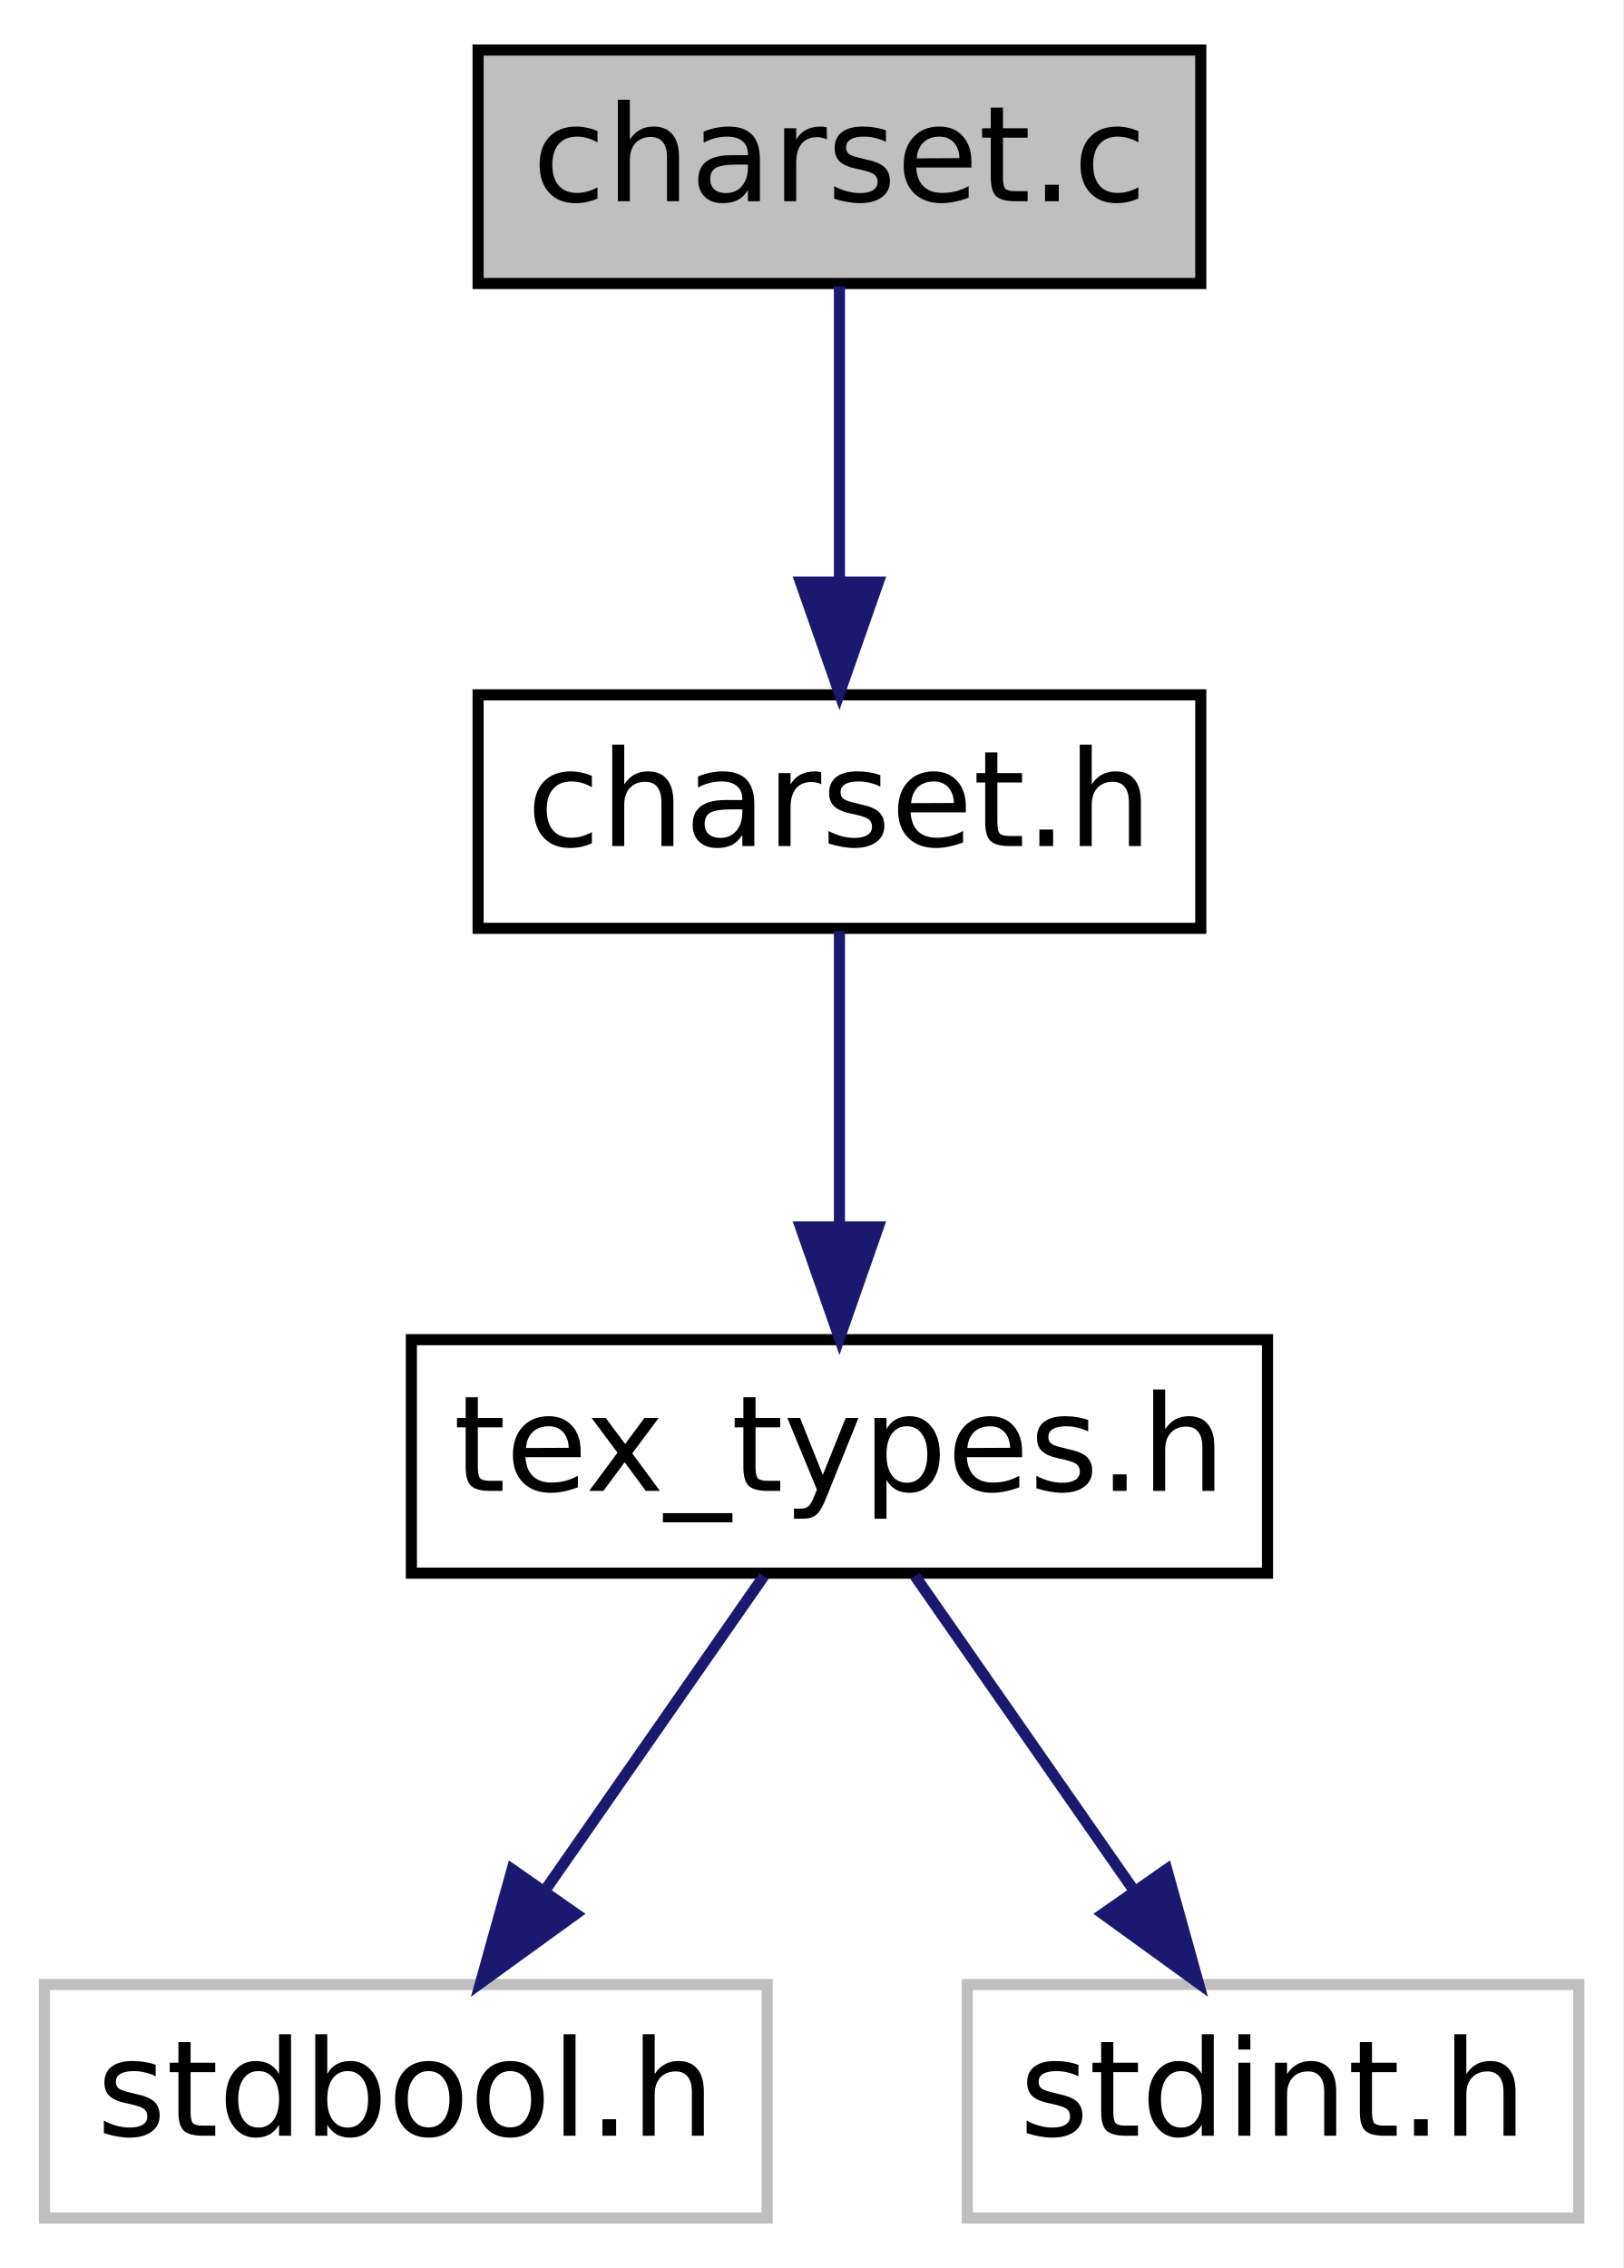
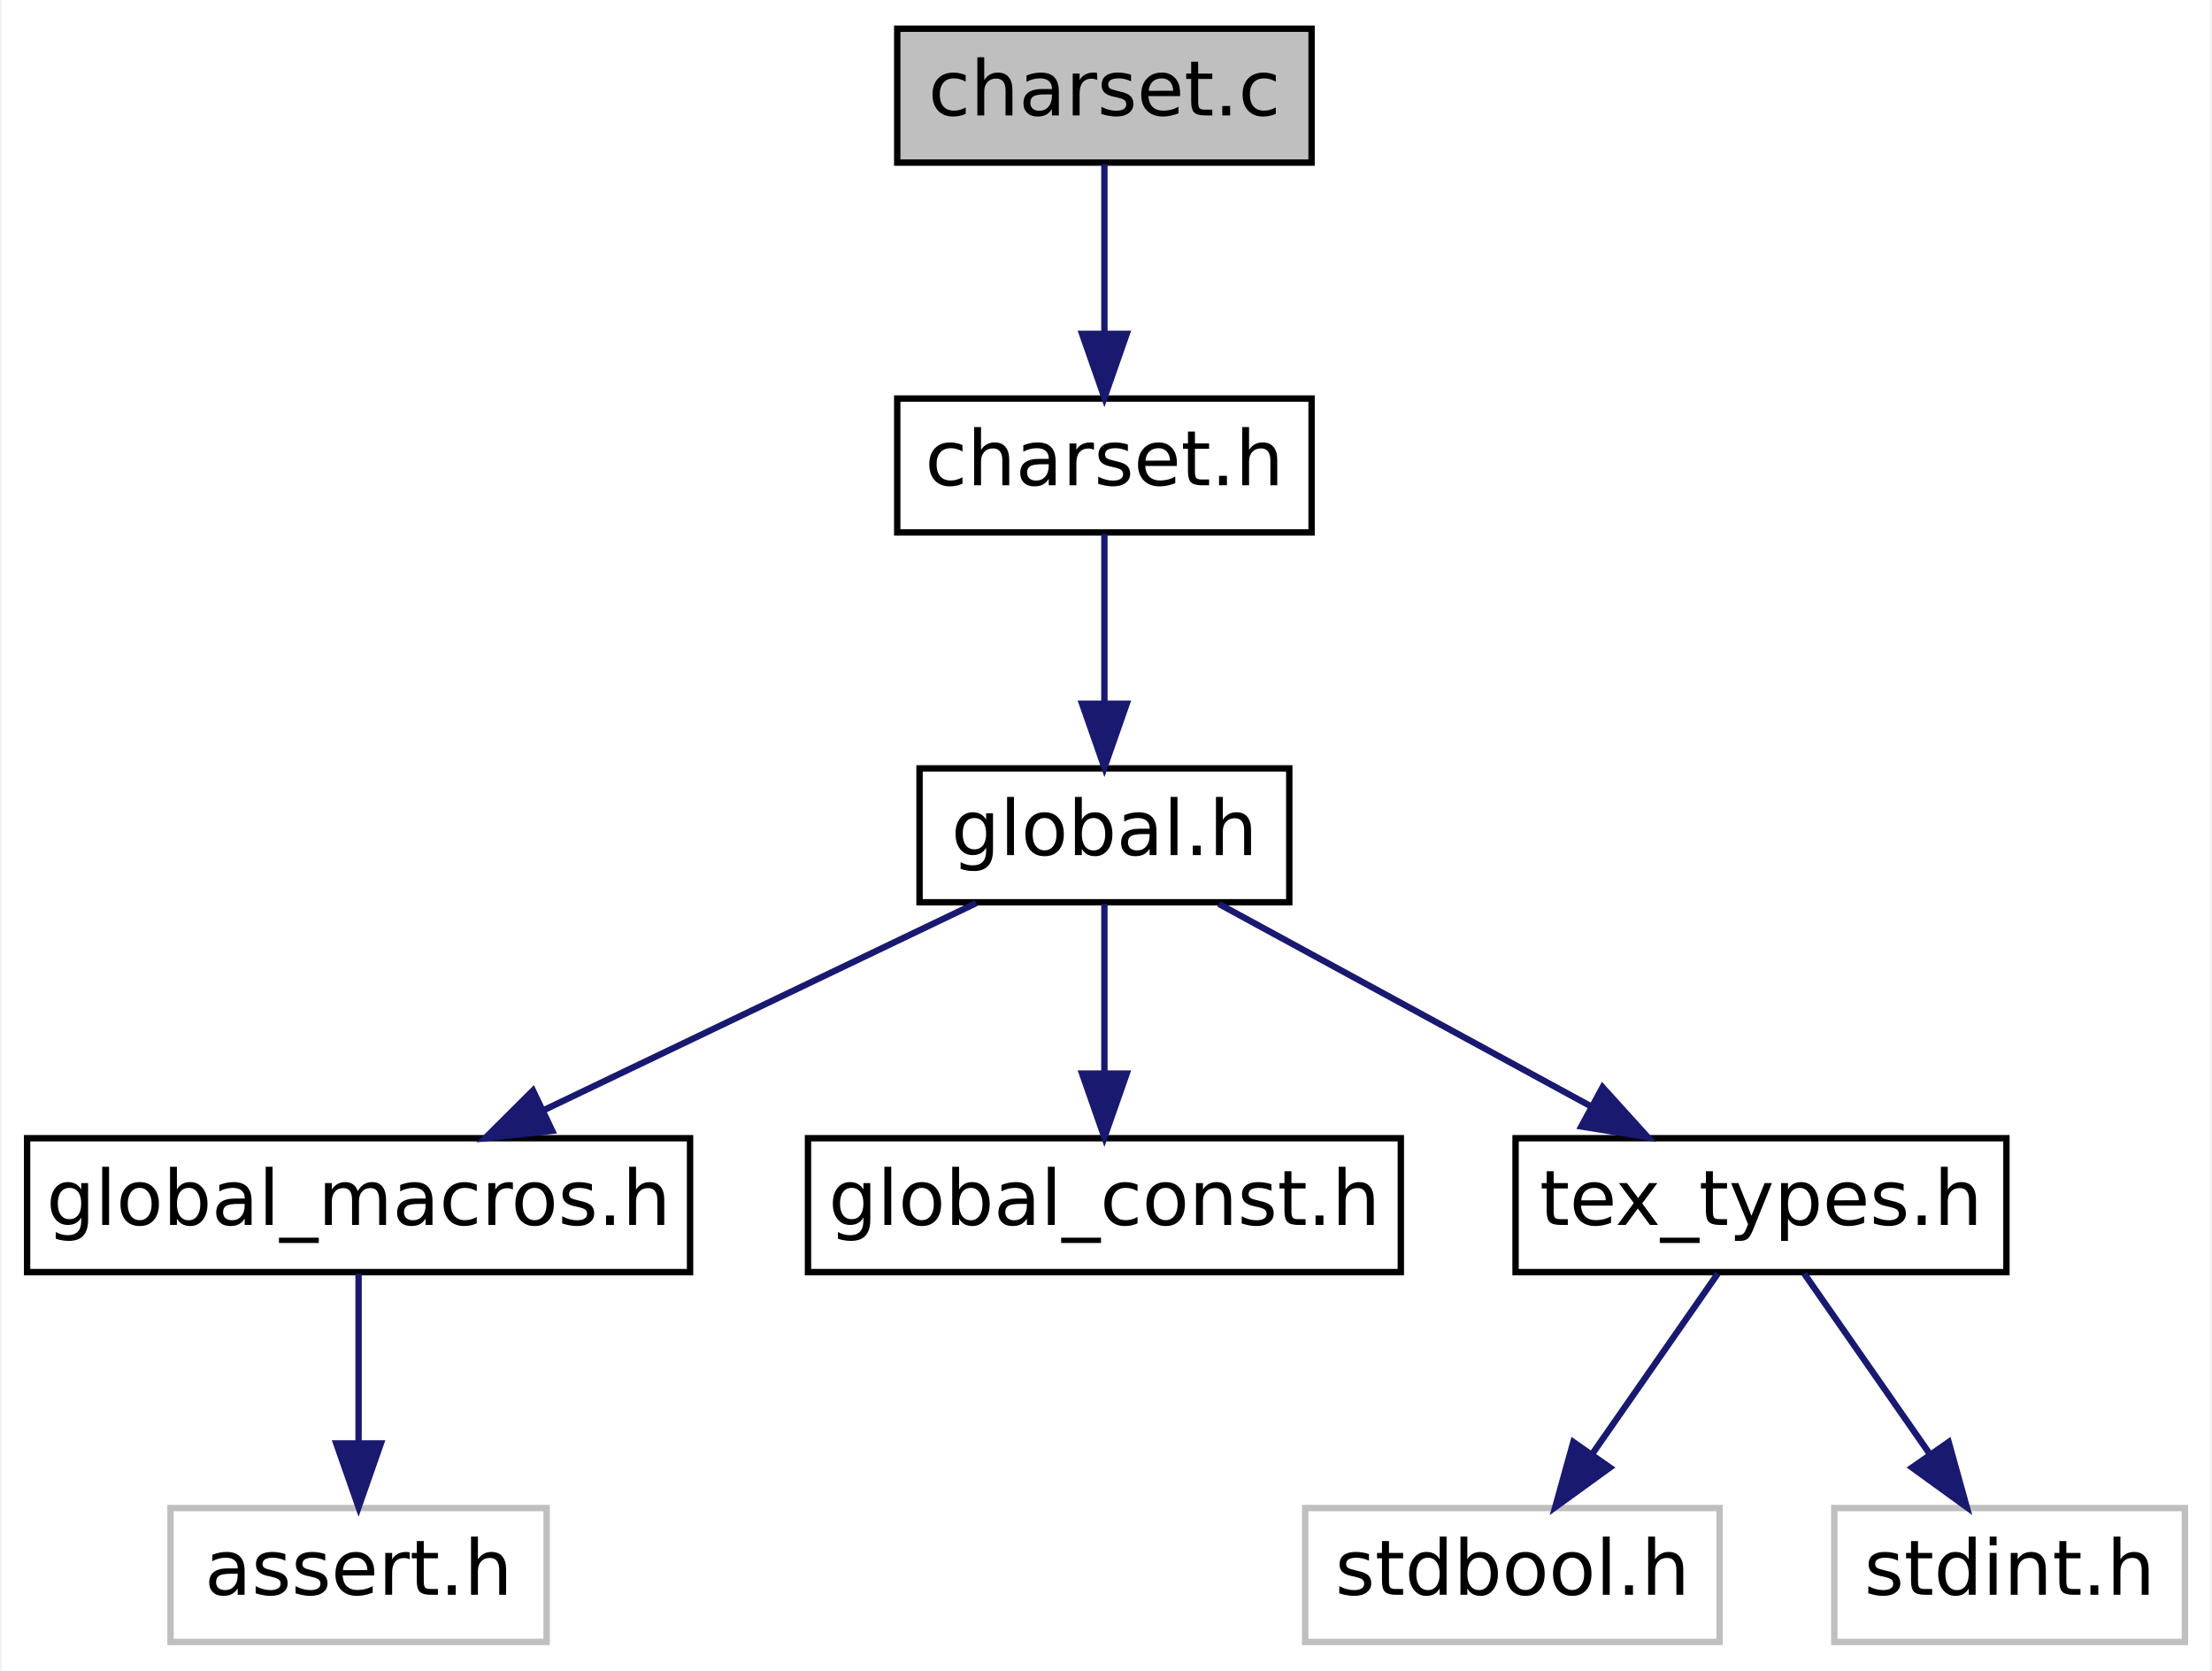
- <svg xmlns="http://www.w3.org/2000/svg" xmlns:xlink="http://www.w3.org/1999/xlink" width="146pt" height="204pt" viewBox="0.00 0.00 146.00 204.00">
-   <g id="graph0" class="graph" transform="scale(1 1) rotate(0) translate(4 200)">
-     <polygon fill="white" stroke="transparent" points="-4,4 -4,-200 142,-200 142,4 -4,4" />
+ <svg xmlns="http://www.w3.org/2000/svg" xmlns:xlink="http://www.w3.org/1999/xlink" width="347pt" height="262pt" viewBox="0.00 0.00 346.50 262.00">
+   <g id="graph0" class="graph" transform="scale(1 1) rotate(0) translate(4 258)">
+     <polygon fill="white" stroke="transparent" points="-4,4 -4,-258 342.5,-258 342.5,4 -4,4" />
    <g id="node1" class="node">
      <g id="a_node1">
        <a xlink:title=" ">
-           <polygon fill="#bfbfbf" stroke="black" points="39,-174.5 39,-195.5 104,-195.5 104,-174.5 39,-174.5" />
-           <text text-anchor="middle" x="71.5" y="-181.9" font-family="DejaVuSans" font-size="12.00">charset.c</text>
+           <polygon fill="#bfbfbf" stroke="black" points="136.5,-232.5 136.5,-253.5 201.5,-253.5 201.5,-232.5 136.5,-232.5" />
+           <text text-anchor="middle" x="169" y="-239.9" font-family="DejaVuSans" font-size="12.00">charset.c</text>
        </a>
      </g>
    </g>
    <g id="node2" class="node">
      <g id="a_node2">
        <a xlink:href="charset_8h.html" target="_top" xlink:title=" ">
-           <polygon fill="white" stroke="black" points="39,-116.5 39,-137.5 104,-137.5 104,-116.5 39,-116.5" />
-           <text text-anchor="middle" x="71.5" y="-123.9" font-family="DejaVuSans" font-size="12.00">charset.h</text>
+           <polygon fill="white" stroke="black" points="136.5,-174.5 136.5,-195.5 201.5,-195.5 201.5,-174.5 136.5,-174.5" />
+           <text text-anchor="middle" x="169" y="-181.9" font-family="DejaVuSans" font-size="12.00">charset.h</text>
        </a>
      </g>
    </g>
    <g id="edge1" class="edge">
-       <path fill="none" stroke="midnightblue" d="M71.5,-174.25C71.5,-166.94 71.5,-156.69 71.5,-147.7" />
-       <polygon fill="midnightblue" stroke="midnightblue" points="75,-147.64 71.5,-137.64 68,-147.64 75,-147.64" />
+       <path fill="none" stroke="midnightblue" d="M169,-232.25C169,-224.94 169,-214.69 169,-205.7" />
+       <polygon fill="midnightblue" stroke="midnightblue" points="172.5,-205.64 169,-195.64 165.5,-205.64 172.5,-205.64" />
    </g>
    <g id="node3" class="node">
      <g id="a_node3">
-         <a xlink:href="tex__types_8h.html" target="_top" xlink:title=" ">
-           <polygon fill="white" stroke="black" points="33,-58.5 33,-79.5 110,-79.5 110,-58.5 33,-58.5" />
-           <text text-anchor="middle" x="71.5" y="-65.9" font-family="DejaVuSans" font-size="12.00">tex_types.h</text>
+         <a xlink:href="global_8h.html" target="_top" xlink:title=" ">
+           <polygon fill="white" stroke="black" points="140,-116.5 140,-137.5 198,-137.5 198,-116.5 140,-116.5" />
+           <text text-anchor="middle" x="169" y="-123.9" font-family="DejaVuSans" font-size="12.00">global.h</text>
        </a>
      </g>
    </g>
    <g id="edge2" class="edge">
-       <path fill="none" stroke="midnightblue" d="M71.5,-116.25C71.5,-108.94 71.5,-98.69 71.5,-89.7" />
-       <polygon fill="midnightblue" stroke="midnightblue" points="75,-89.64 71.5,-79.64 68,-89.64 75,-89.64" />
+       <path fill="none" stroke="midnightblue" d="M169,-174.25C169,-166.94 169,-156.69 169,-147.7" />
+       <polygon fill="midnightblue" stroke="midnightblue" points="172.5,-147.64 169,-137.64 165.5,-147.64 172.5,-147.64" />
    </g>
    <g id="node4" class="node">
      <g id="a_node4">
-         <a xlink:title=" ">
-           <polygon fill="white" stroke="#bfbfbf" points="0,-0.5 0,-21.5 65,-21.5 65,-0.5 0,-0.5" />
-           <text text-anchor="middle" x="32.5" y="-7.9" font-family="DejaVuSans" font-size="12.00">stdbool.h</text>
+         <a xlink:href="global__macros_8h.html" target="_top" xlink:title=" ">
+           <polygon fill="white" stroke="black" points="0,-58.5 0,-79.5 104,-79.5 104,-58.5 0,-58.5" />
+           <text text-anchor="middle" x="52" y="-65.9" font-family="DejaVuSans" font-size="12.00">global_macros.h</text>
        </a>
      </g>
    </g>
    <g id="edge3" class="edge">
-       <path fill="none" stroke="midnightblue" d="M64.71,-58.25C59.28,-50.46 51.53,-39.33 45,-29.94" />
-       <polygon fill="midnightblue" stroke="midnightblue" points="47.8,-27.85 39.22,-21.64 42.06,-31.85 47.8,-27.85" />
+       <path fill="none" stroke="midnightblue" d="M148.89,-116.37C130.19,-107.42 102.13,-93.99 81.01,-83.88" />
+       <polygon fill="midnightblue" stroke="midnightblue" points="82.38,-80.66 71.85,-79.5 79.36,-86.98 82.38,-80.66" />
+     </g>
+     <g id="node6" class="node">
+       <g id="a_node6">
+         <a xlink:href="global__const_8h.html" target="_top" xlink:title=" ">
+           <polygon fill="white" stroke="black" points="122.5,-58.5 122.5,-79.5 215.5,-79.5 215.5,-58.5 122.5,-58.5" />
+           <text text-anchor="middle" x="169" y="-65.9" font-family="DejaVuSans" font-size="12.00">global_const.h</text>
+         </a>
+       </g>
+     </g>
+     <g id="edge5" class="edge">
+       <path fill="none" stroke="midnightblue" d="M169,-116.25C169,-108.94 169,-98.69 169,-89.7" />
+       <polygon fill="midnightblue" stroke="midnightblue" points="172.5,-89.64 169,-79.64 165.5,-89.64 172.5,-89.64" />
+     </g>
+     <g id="node7" class="node">
+       <g id="a_node7">
+         <a xlink:href="tex__types_8h.html" target="_top" xlink:title=" ">
+           <polygon fill="white" stroke="black" points="233.5,-58.5 233.5,-79.5 310.5,-79.5 310.5,-58.5 233.5,-58.5" />
+           <text text-anchor="middle" x="272" y="-65.9" font-family="DejaVuSans" font-size="12.00">tex_types.h</text>
+         </a>
+       </g>
+     </g>
+     <g id="edge6" class="edge">
+       <path fill="none" stroke="midnightblue" d="M186.94,-116.25C203.04,-107.49 226.89,-94.53 245.24,-84.55" />
+       <polygon fill="midnightblue" stroke="midnightblue" points="247.15,-87.49 254.26,-79.64 243.81,-81.34 247.15,-87.49" />
    </g>
    <g id="node5" class="node">
      <g id="a_node5">
        <a xlink:title=" ">
-           <polygon fill="white" stroke="#bfbfbf" points="83,-0.5 83,-21.5 138,-21.5 138,-0.5 83,-0.5" />
-           <text text-anchor="middle" x="110.5" y="-7.9" font-family="DejaVuSans" font-size="12.00">stdint.h</text>
+           <polygon fill="white" stroke="#bfbfbf" points="22.5,-0.5 22.5,-21.5 81.5,-21.5 81.5,-0.5 22.5,-0.5" />
+           <text text-anchor="middle" x="52" y="-7.9" font-family="DejaVuSans" font-size="12.00">assert.h</text>
        </a>
      </g>
    </g>
    <g id="edge4" class="edge">
-       <path fill="none" stroke="midnightblue" d="M78.29,-58.25C83.72,-50.46 91.47,-39.33 98,-29.94" />
-       <polygon fill="midnightblue" stroke="midnightblue" points="100.94,-31.85 103.78,-21.64 95.2,-27.85 100.94,-31.85" />
+       <path fill="none" stroke="midnightblue" d="M52,-58.25C52,-50.94 52,-40.69 52,-31.7" />
+       <polygon fill="midnightblue" stroke="midnightblue" points="55.5,-31.64 52,-21.64 48.5,-31.64 55.5,-31.64" />
+     </g>
+     <g id="node8" class="node">
+       <g id="a_node8">
+         <a xlink:title=" ">
+           <polygon fill="white" stroke="#bfbfbf" points="200.5,-0.5 200.5,-21.5 265.5,-21.5 265.5,-0.5 200.5,-0.5" />
+           <text text-anchor="middle" x="233" y="-7.9" font-family="DejaVuSans" font-size="12.00">stdbool.h</text>
+         </a>
+       </g>
+     </g>
+     <g id="edge7" class="edge">
+       <path fill="none" stroke="midnightblue" d="M265.21,-58.25C259.78,-50.46 252.03,-39.33 245.5,-29.94" />
+       <polygon fill="midnightblue" stroke="midnightblue" points="248.3,-27.85 239.72,-21.64 242.56,-31.85 248.3,-27.85" />
+     </g>
+     <g id="node9" class="node">
+       <g id="a_node9">
+         <a xlink:title=" ">
+           <polygon fill="white" stroke="#bfbfbf" points="283.5,-0.5 283.5,-21.5 338.5,-21.5 338.5,-0.5 283.5,-0.5" />
+           <text text-anchor="middle" x="311" y="-7.9" font-family="DejaVuSans" font-size="12.00">stdint.h</text>
+         </a>
+       </g>
+     </g>
+     <g id="edge8" class="edge">
+       <path fill="none" stroke="midnightblue" d="M278.79,-58.25C284.22,-50.46 291.97,-39.33 298.5,-29.94" />
+       <polygon fill="midnightblue" stroke="midnightblue" points="301.44,-31.85 304.28,-21.64 295.7,-27.85 301.44,-31.85" />
    </g>
  </g>
</svg>
